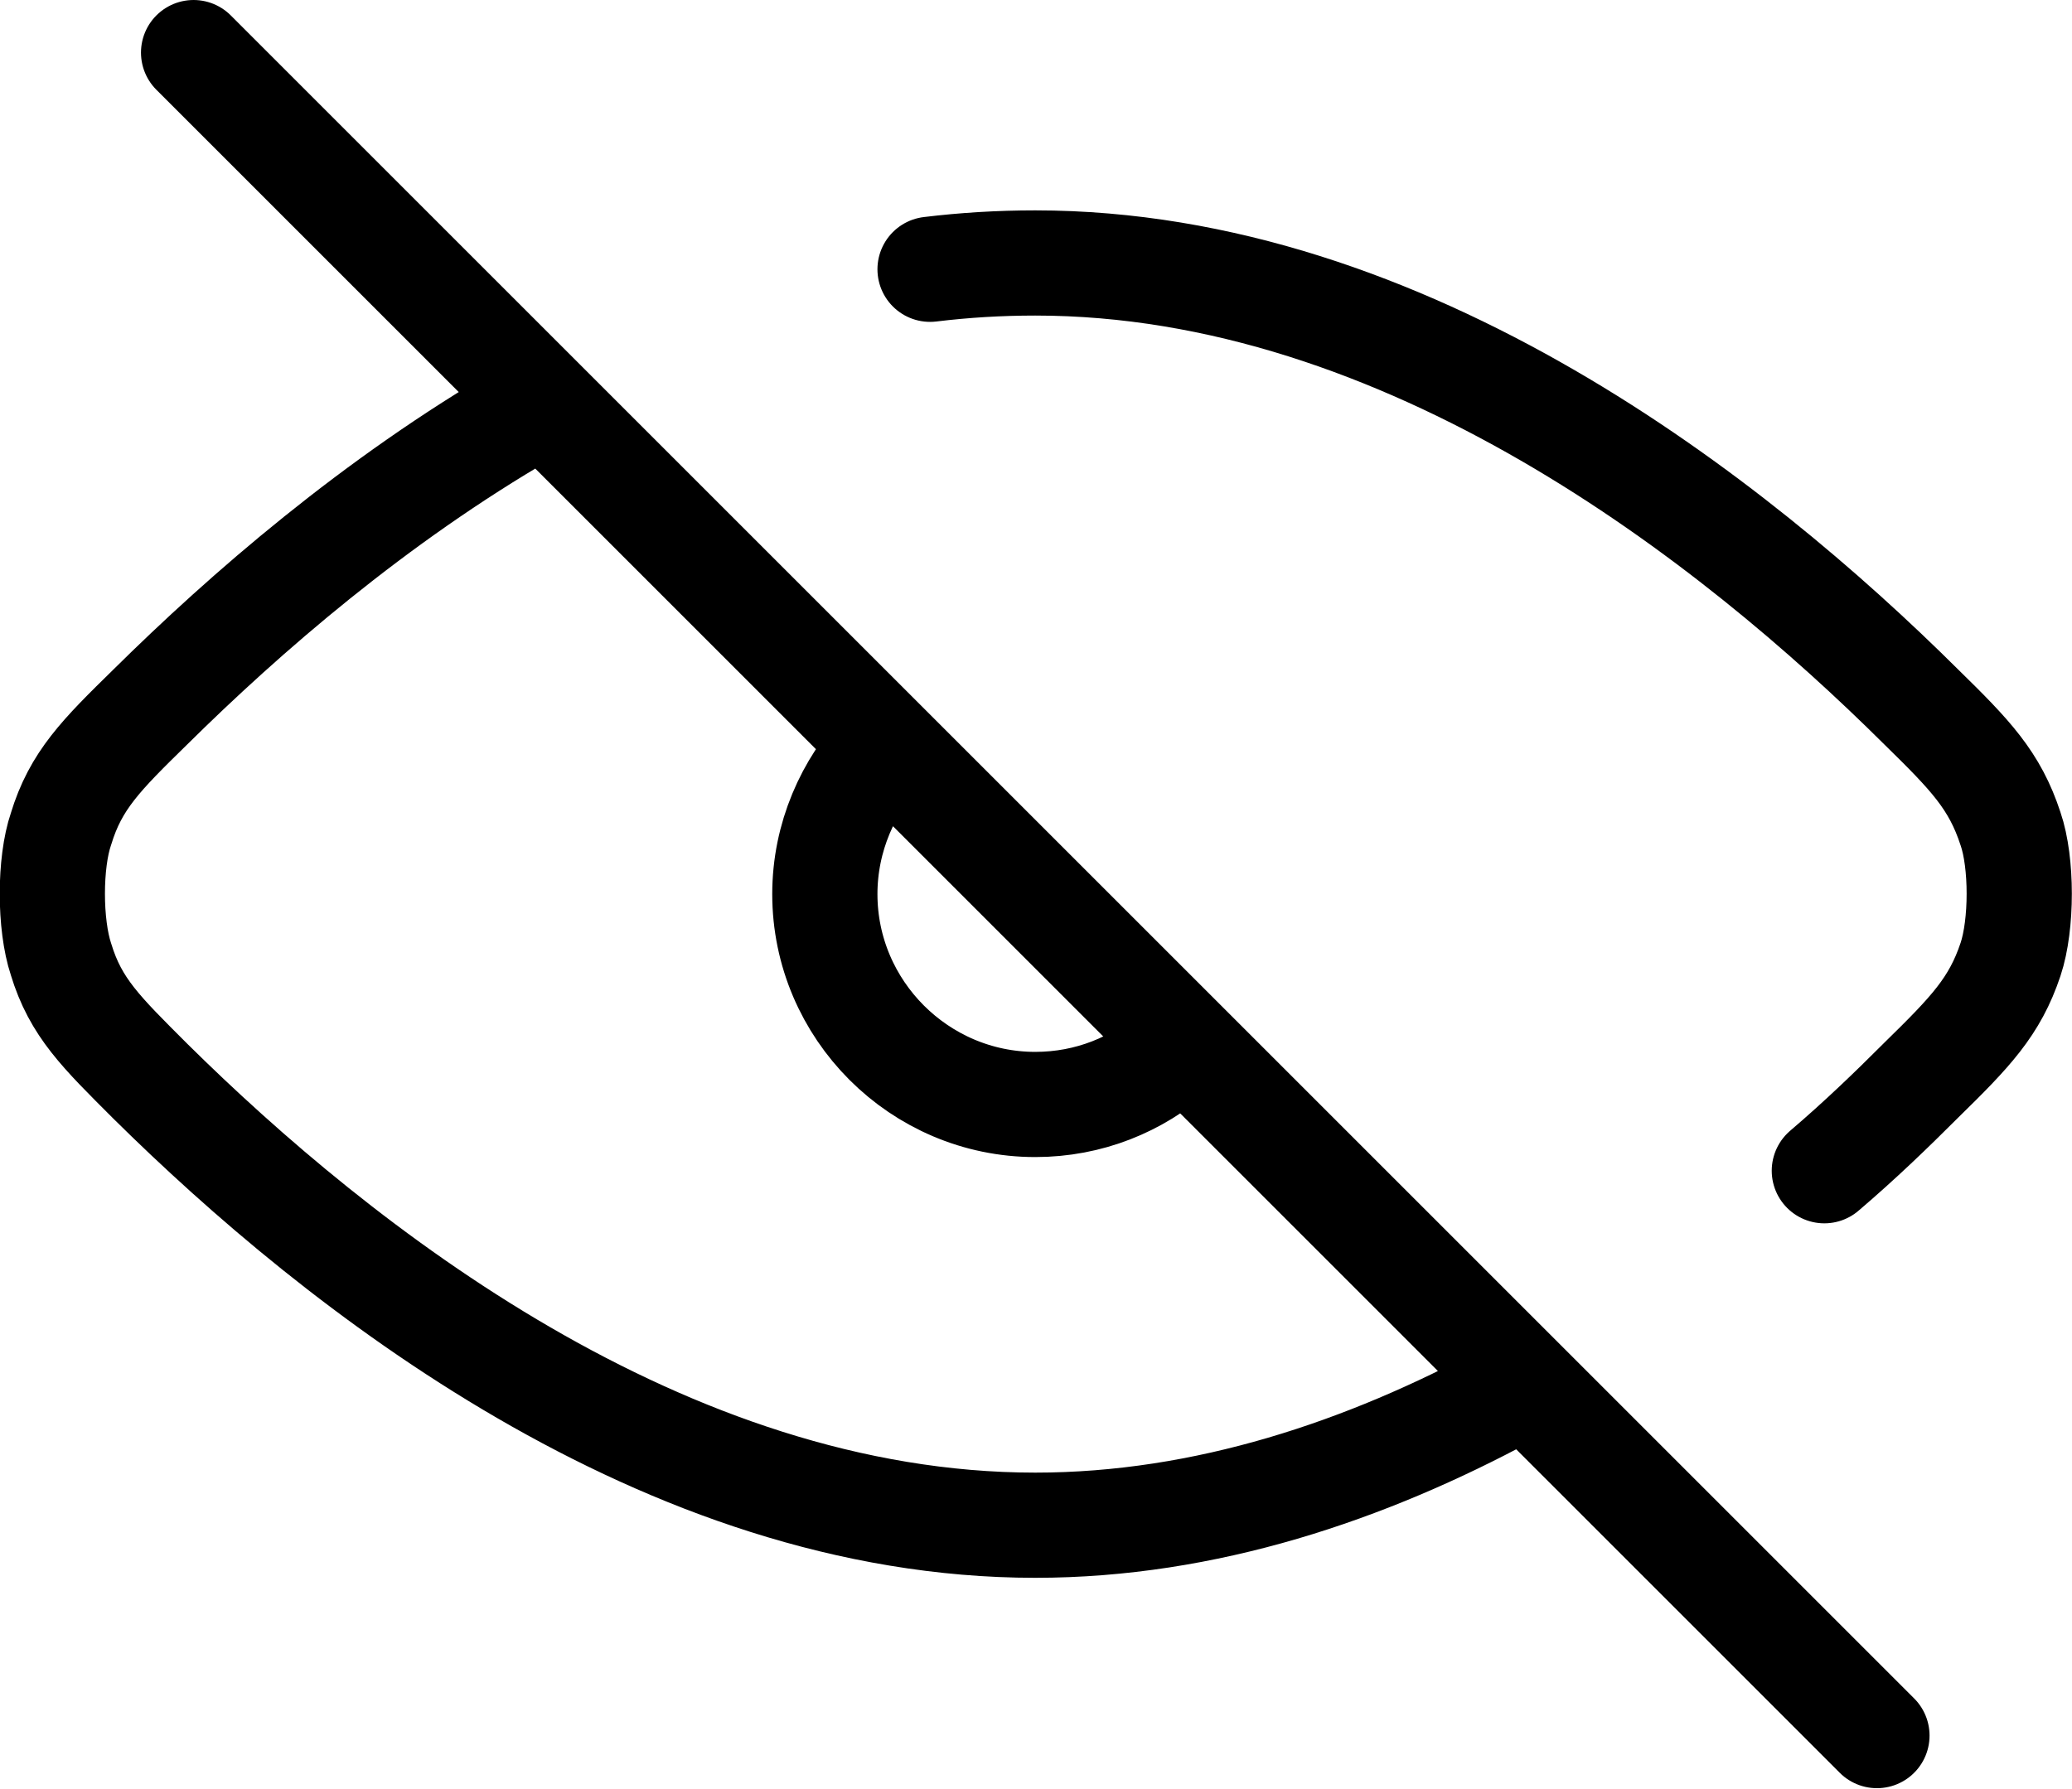
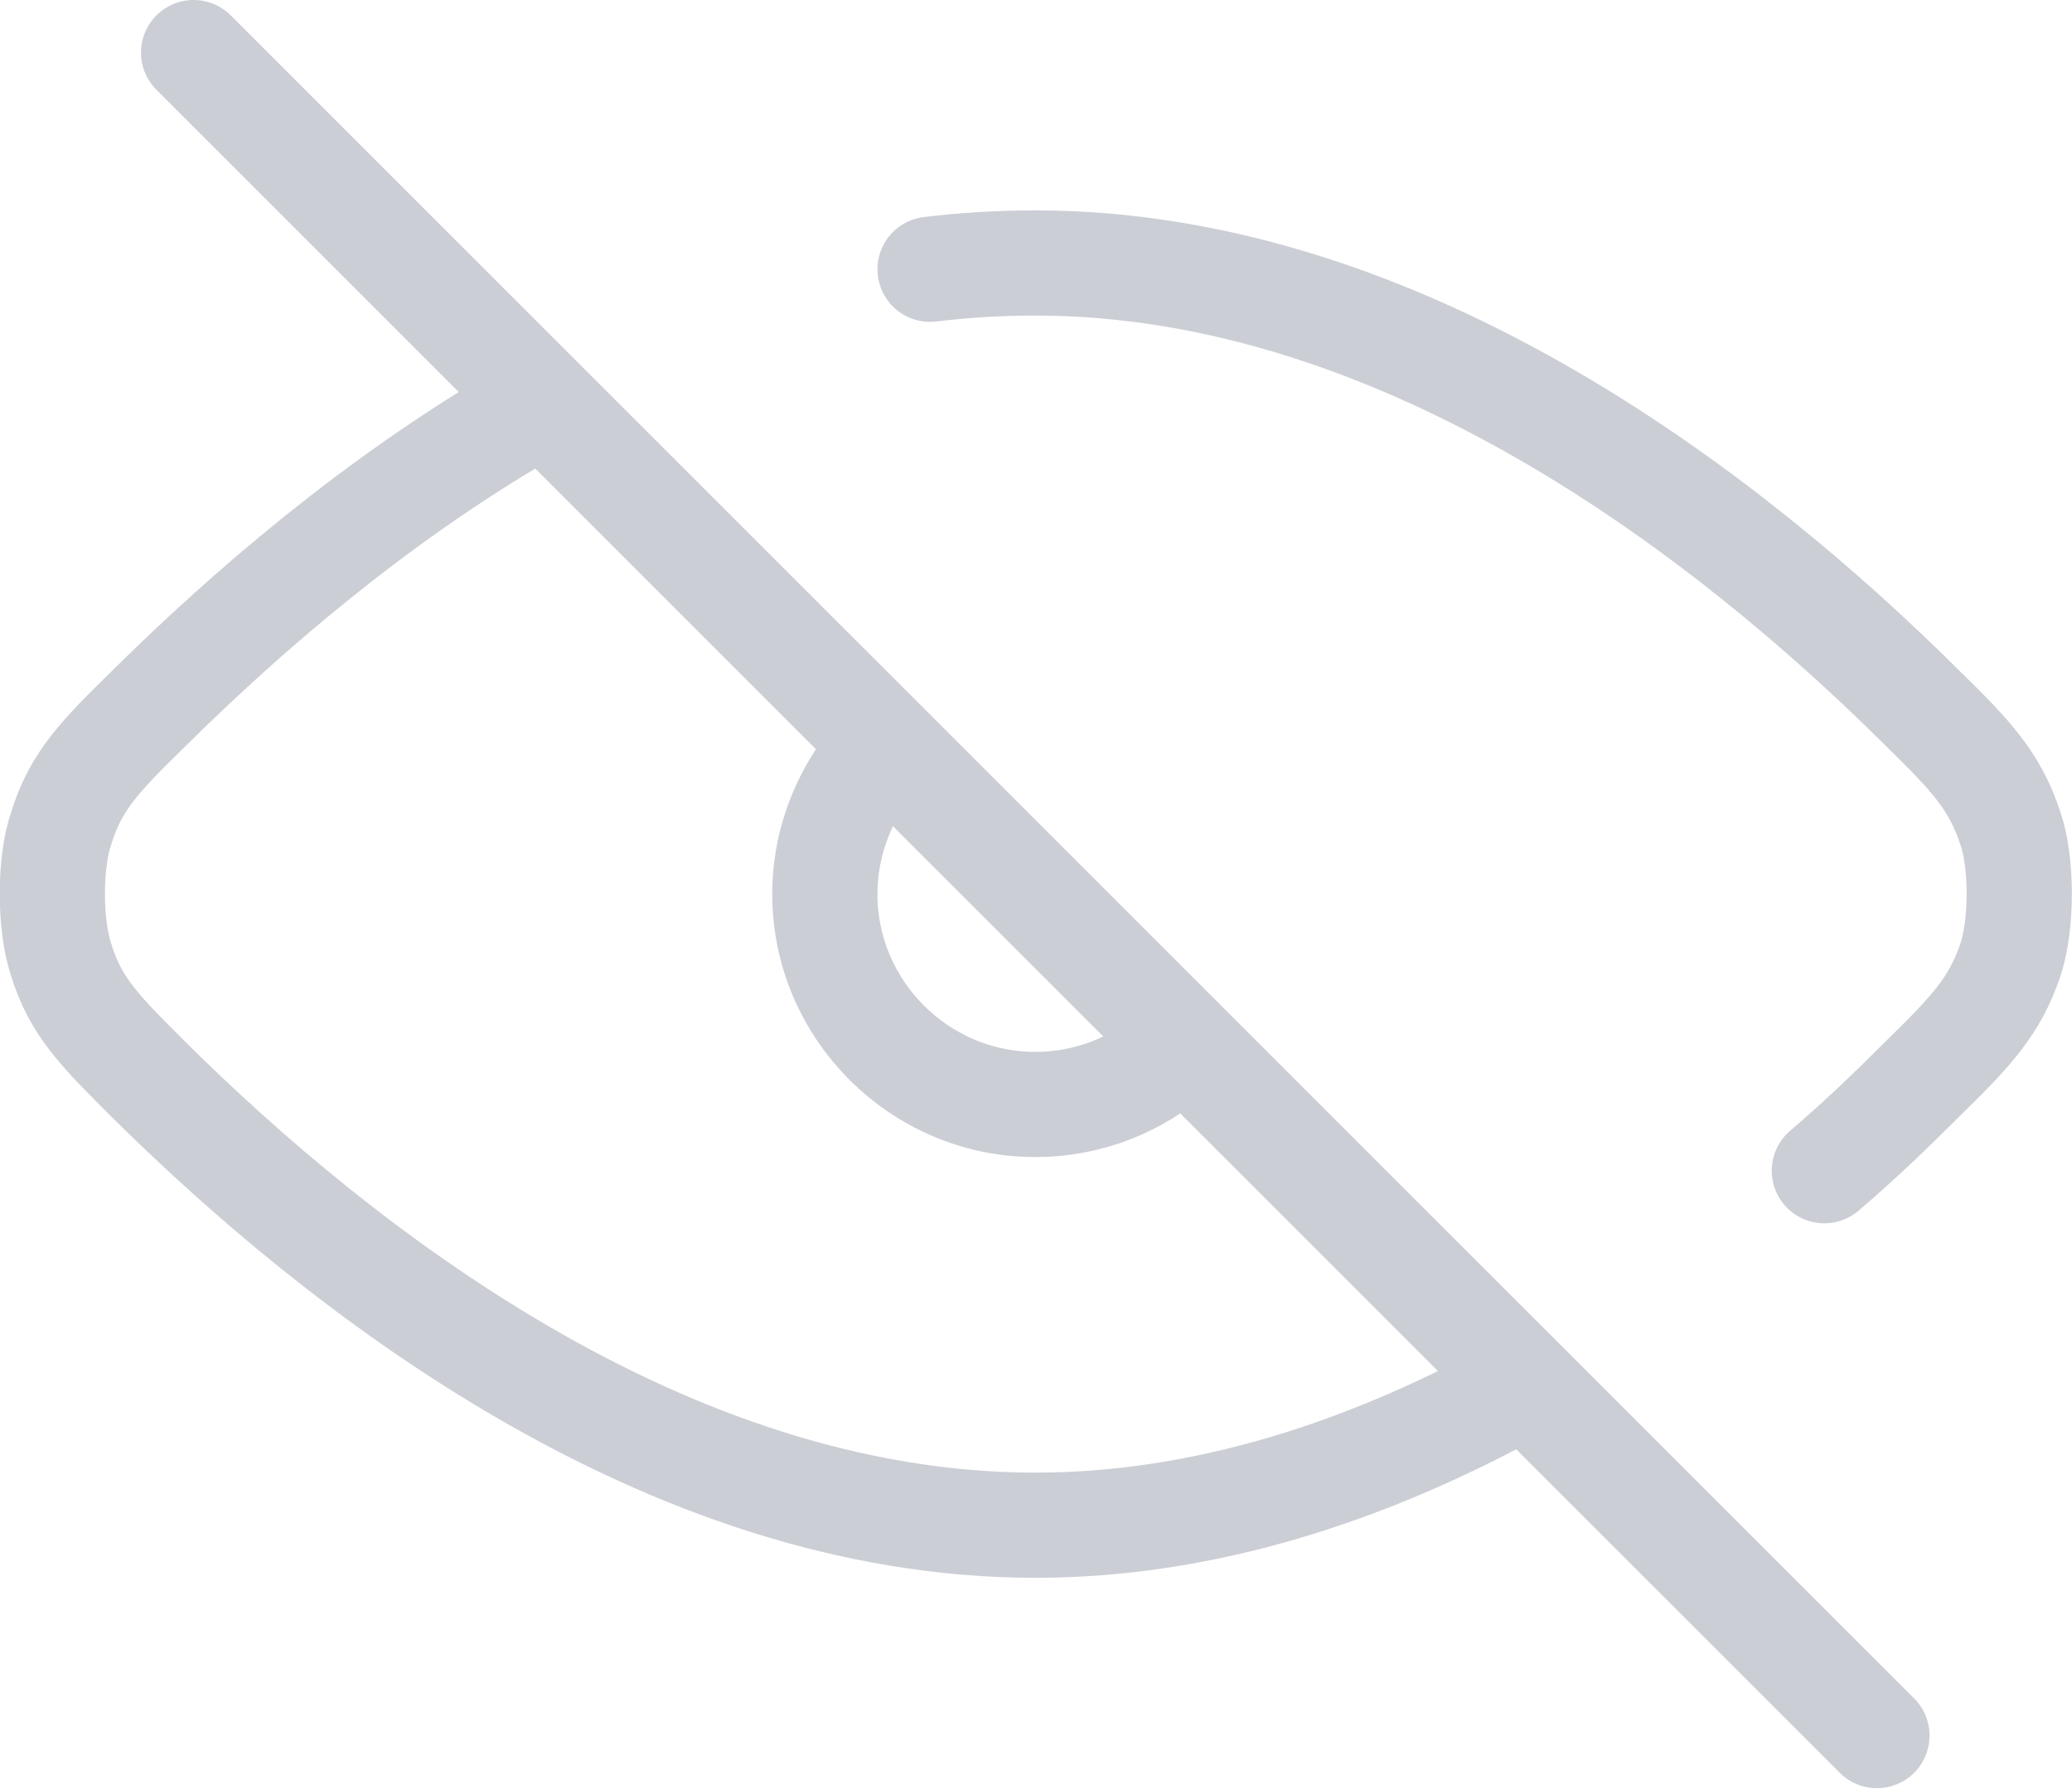
<svg xmlns="http://www.w3.org/2000/svg" width="19.694" height="17.004" viewBox="0 0 19.694 17.004" fill="none">
  <defs />
-   <path id="Vector" d="M1.84 0.5L17.84 16.5M14.34 13.25C12.99 13.98 11.46 14.5 9.84 14.5C6.31 14.5 3.21 12.04 1.43 10.28C0.96 9.81 0.72 9.58 0.58 9.12C0.47 8.79 0.47 8.2 0.58 7.88C0.72 7.42 0.96 7.18 1.43 6.72C2.33 5.83 3.56 4.76 5.01 3.92M17.34 11.13C17.68 10.84 17.98 10.55 18.25 10.28L18.26 10.27C18.73 9.81 18.96 9.57 19.11 9.12C19.22 8.79 19.22 8.2 19.11 7.88C18.96 7.42 18.73 7.18 18.26 6.72C16.48 4.95 13.37 2.5 9.84 2.5C9.5 2.5 9.17 2.52 8.84 2.56M11.16 10C10.81 10.31 10.35 10.5 9.84 10.5C8.74 10.5 7.84 9.6 7.84 8.5C7.84 7.96 8.06 7.47 8.4 7.11" stroke="#000000" stroke-opacity="1" stroke-width="1" stroke-linejoin="round" stroke-linecap="round" />
+   <path id="Vector" d="M1.84 0.5L17.84 16.5M14.34 13.25C12.99 13.98 11.46 14.5 9.84 14.5C6.31 14.5 3.21 12.04 1.43 10.28C0.96 9.81 0.72 9.58 0.58 9.12C0.47 8.79 0.47 8.2 0.58 7.88C0.72 7.42 0.96 7.18 1.43 6.72C2.33 5.83 3.56 4.76 5.01 3.92M17.34 11.13C17.68 10.84 17.98 10.55 18.25 10.28L18.26 10.27C18.73 9.81 18.96 9.57 19.11 9.12C19.22 8.79 19.22 8.2 19.11 7.88C18.96 7.42 18.73 7.18 18.26 6.72C16.48 4.95 13.37 2.5 9.84 2.5C9.5 2.5 9.17 2.52 8.84 2.56M11.16 10C10.81 10.31 10.35 10.5 9.84 10.5C8.74 10.5 7.84 9.6 7.84 8.5C7.84 7.96 8.06 7.47 8.4 7.11" stroke="#CBCED5" stroke-opacity="1" stroke-width="1" stroke-linejoin="round" stroke-linecap="round" />
</svg>
